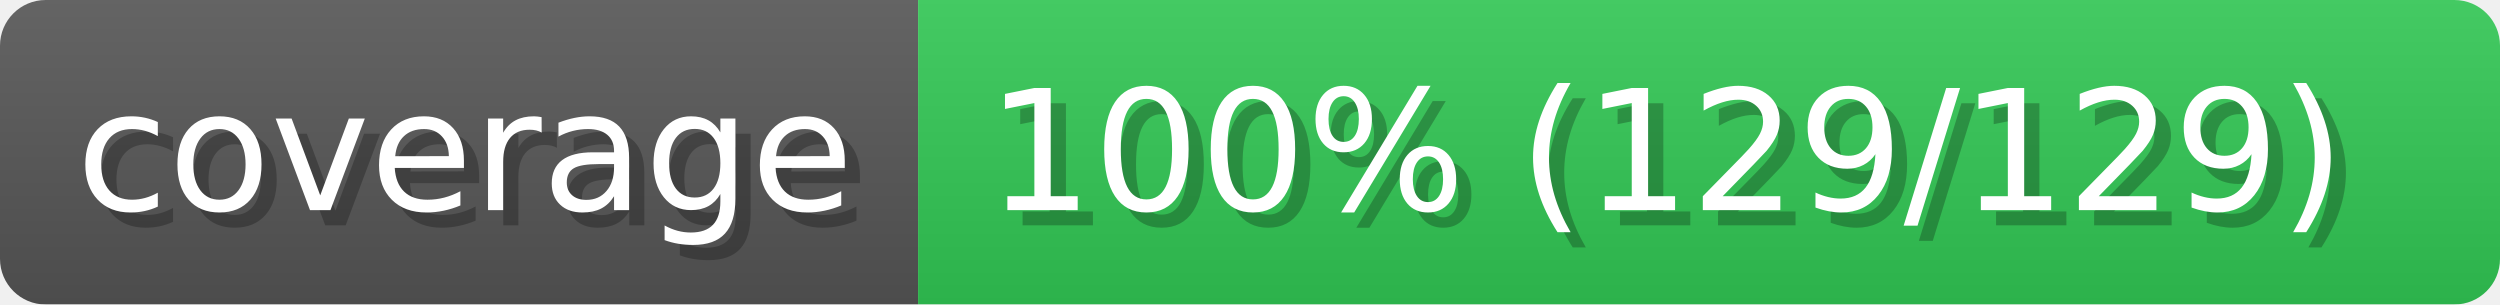
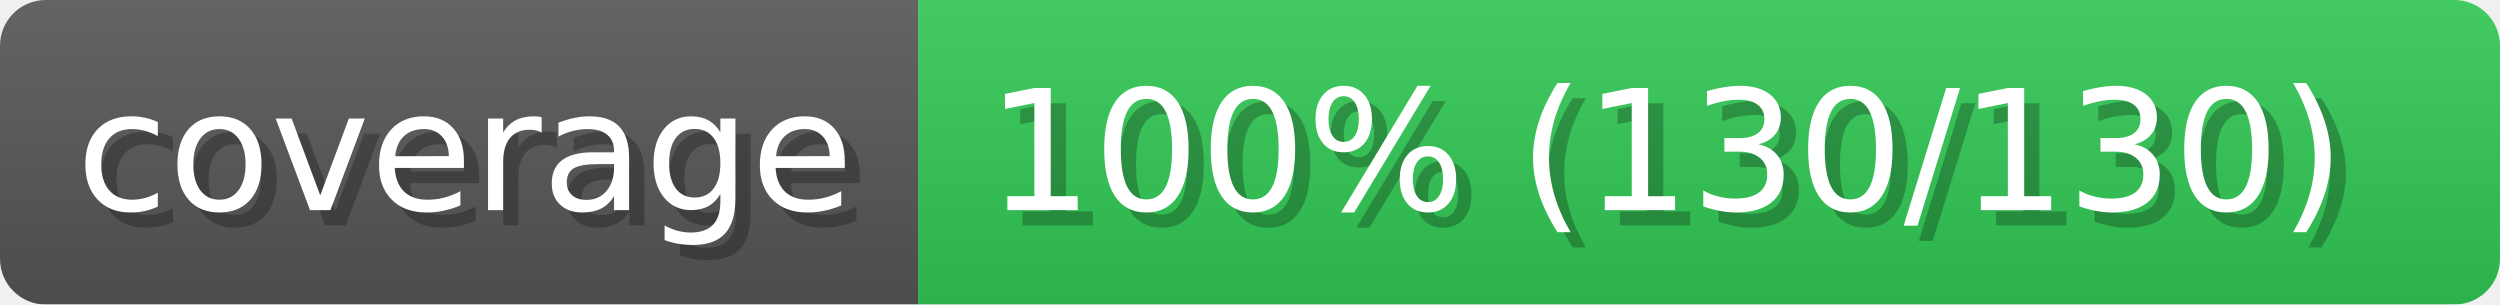
- <svg xmlns="http://www.w3.org/2000/svg" width="164.2" height="20" viewBox="0 0 1642 200" role="img" aria-label="coverage: 100% (129/129)">
+ <svg xmlns="http://www.w3.org/2000/svg" width="164.2" height="20" viewBox="0 0 1642 200" role="img" aria-label="coverage: 100% (130/130)">
  <linearGradient id="a" x2="0" y2="100%">
    <stop offset="0" stop-opacity=".1" stop-color="#EEE" />
    <stop offset="1" stop-opacity=".1" />
  </linearGradient>
  <mask id="m">
    <rect width="1642" height="200" rx="30" fill="#FFF" />
  </mask>
  <g mask="url(#m)">
    <rect width="603" height="200" fill="#555" />
    <rect width="1039" height="200" fill="#31c653" x="603" />
    <rect width="1642" height="200" fill="url(#a)" />
  </g>
  <g aria-hidden="true" fill="#fff" text-anchor="start" font-family="Verdana,DejaVu Sans,sans-serif" font-size="110">
    <text x="60" y="148" textLength="503" fill="#000" opacity="0.25">coverage</text>
    <text x="50" y="138" textLength="503">coverage</text>
-     <text x="658" y="148" textLength="939" fill="#000" opacity="0.25">100% (129/129)</text>
-     <text x="648" y="138" textLength="939">100% (129/129)</text>
+     <text x="658" y="148" textLength="939" fill="#000" opacity="0.25">100% (130/130)</text>
+     <text x="648" y="138" textLength="939">100% (130/130)</text>
  </g>
</svg>
